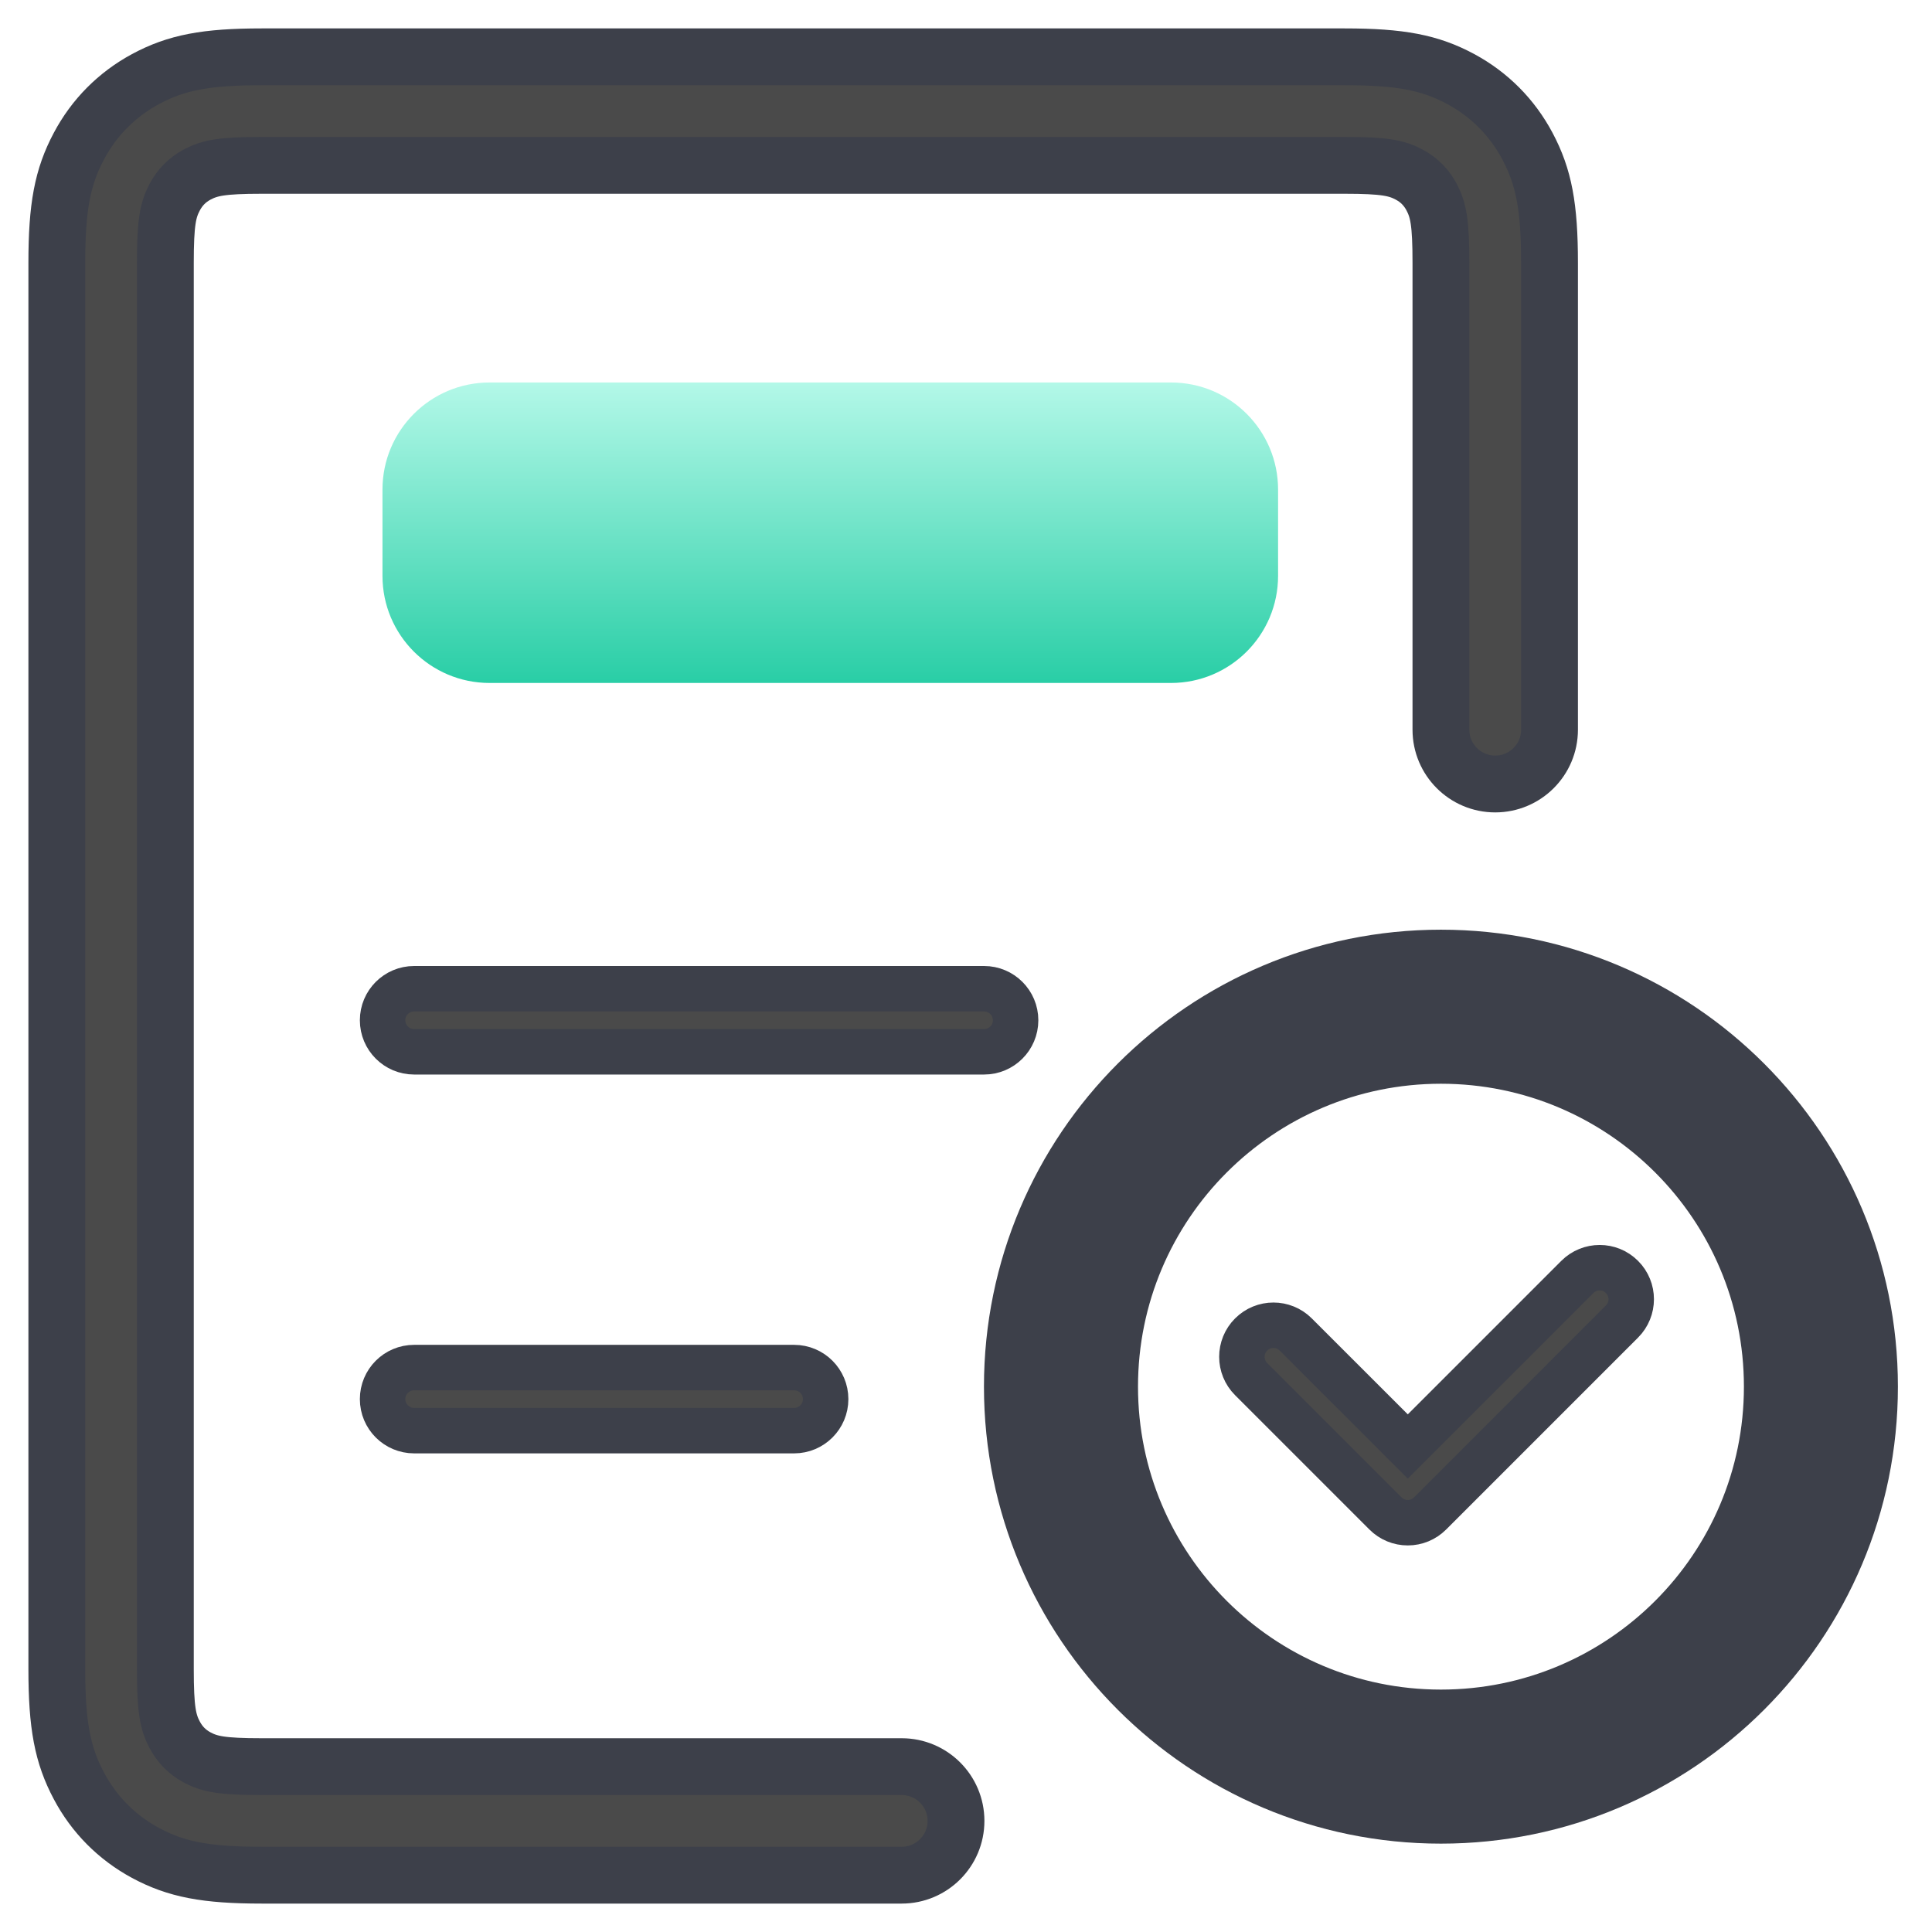
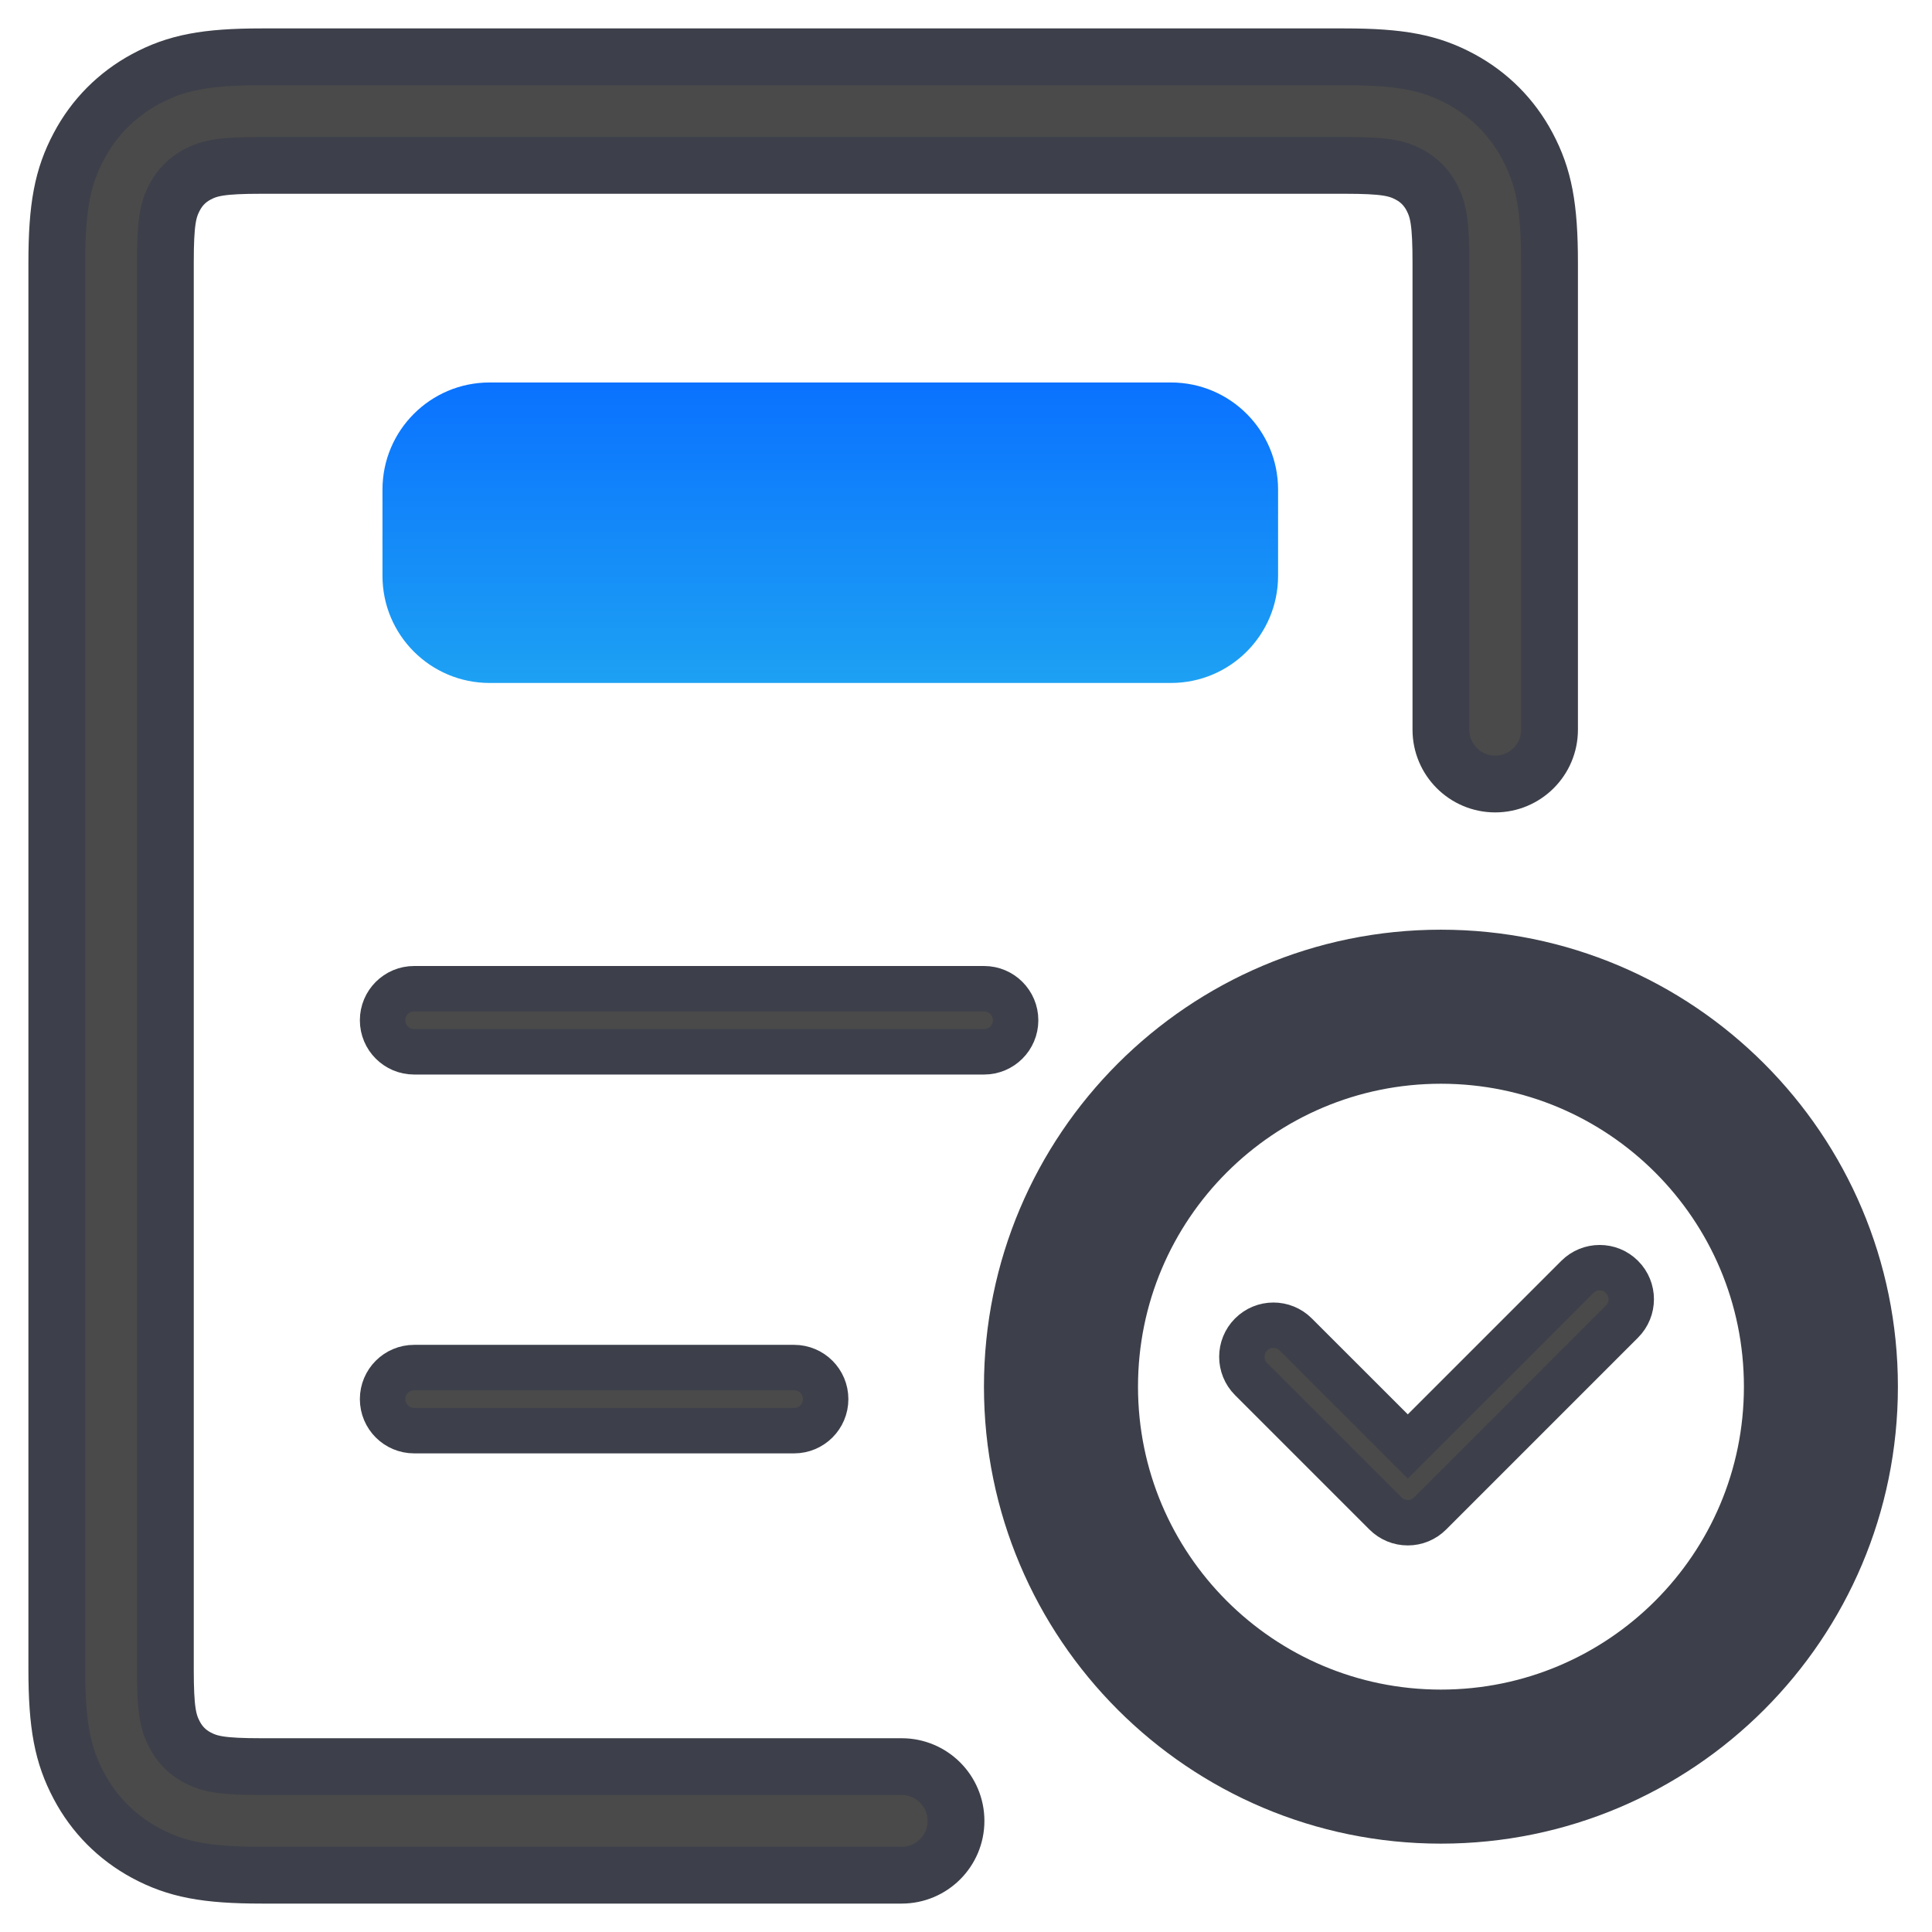
<svg xmlns="http://www.w3.org/2000/svg" width="34px" height="34px" viewBox="0 0 34 34" version="1.1">
  <defs>
    <linearGradient x1="50%" y1="0%" x2="50%" y2="100%" id="linearGradient-1">
-       <stop stop-color="#B3F8E8" offset="0%" />
-       <stop stop-color="#29CEA6" offset="100%" />
+       <stop stop-color="#0A72FF" offset="0%" />
+       <stop stop-color="#1DA1F3" offset="100%" />
    </linearGradient>
  </defs>
-   <g id="首页" stroke="none" stroke-width="1" fill="none" fill-rule="evenodd">
-     <g id="icon" transform="translate(-915, -268)">
-       <g id="Group-4" transform="translate(916, 269)">
+   <g id="首页-蓝色" stroke="none" stroke-width="1" fill="none" fill-rule="evenodd">
+     <g id="icon-蓝色" transform="translate(-330, -199)">
+       <g id="Group-4-Copy" transform="translate(331, 200)">
        <path d="M14.868,30.09 C15.396,30.09 15.824,30.517 15.824,31.045 C15.824,31.572 15.396,32 14.868,32 L3.606,32 C2.621,32 2.101,31.899 1.56,31.608 C1.057,31.336 0.656,30.933 0.388,30.427 C0.1,29.885 0,29.364 0,28.374 L0,3.626 C0,2.636 0.1,2.115 0.388,1.573 C0.656,1.067 1.057,0.664 1.56,0.392 C2.101,0.101 2.621,0 3.606,0 L22.662,0 C23.648,0 24.167,0.101 24.708,0.392 C25.212,0.664 25.612,1.067 25.881,1.573 C26.169,2.115 26.269,2.636 26.269,3.626 L26.269,11.842 C26.269,12.369 25.841,12.797 25.313,12.797 C24.786,12.797 24.358,12.369 24.358,11.842 L24.358,3.626 C24.358,2.922 24.315,2.698 24.194,2.469 C24.102,2.296 23.973,2.166 23.802,2.074 C23.577,1.953 23.358,1.91 22.662,1.91 L3.606,1.91 C2.911,1.91 2.691,1.953 2.466,2.074 C2.296,2.166 2.167,2.296 2.075,2.469 C1.953,2.698 1.91,2.922 1.91,3.626 L1.91,28.374 C1.91,29.078 1.953,29.302 2.075,29.531 C2.167,29.704 2.296,29.834 2.466,29.926 C2.691,30.047 2.911,30.09 3.606,30.09 L14.868,30.09 Z" id="Rectangle-39" stroke="#3D404A" fill="#4A4A4A" fill-rule="nonzero" />
        <path d="M24.358,31.045 C20.138,31.045 16.716,27.623 16.716,23.403 C16.716,19.183 20.138,15.761 24.358,15.761 C28.579,15.761 32,19.183 32,23.403 C32,27.623 28.579,31.045 24.358,31.045 Z M24.358,29.134 C27.524,29.134 30.09,26.568 30.09,23.403 C30.09,20.238 27.524,17.672 24.358,17.672 C21.193,17.672 18.627,20.238 18.627,23.403 C18.627,26.568 21.193,29.134 24.358,29.134 Z" id="Oval-14" stroke="#3D404A" stroke-width="0.8" fill="#3D404A" fill-rule="nonzero" />
        <rect id="Rectangle-40" fill="url(#linearGradient-1)" x="5.731" y="5.731" width="15.761" height="5.288" rx="1.885" />
        <rect id="Rectangle-40-Copy" stroke="#3D404A" stroke-width="0.8" fill="#4A4A4A" x="5.733" y="16.4" width="11.14" height="1.11" rx="0.555" />
        <rect id="Rectangle-40-Copy-2" stroke="#3D404A" stroke-width="0.8" fill="#4A4A4A" x="5.733" y="23.067" width="7.797" height="1.11" rx="0.555" />
        <path d="M26.759,21.472 L23.775,24.456 L21.803,22.485 C21.586,22.268 21.235,22.268 21.018,22.485 C20.801,22.702 20.801,23.053 21.018,23.27 L23.382,25.634 C23.488,25.74 23.628,25.797 23.775,25.797 C23.921,25.797 24.061,25.74 24.167,25.634 L27.544,22.257 C27.761,22.04 27.761,21.688 27.544,21.472 C27.328,21.255 26.976,21.255 26.759,21.472 Z" id="Combined-Shape" stroke="#3D404A" stroke-width="0.8" fill="#4A4A4A" />
      </g>
    </g>
  </g>
</svg>
